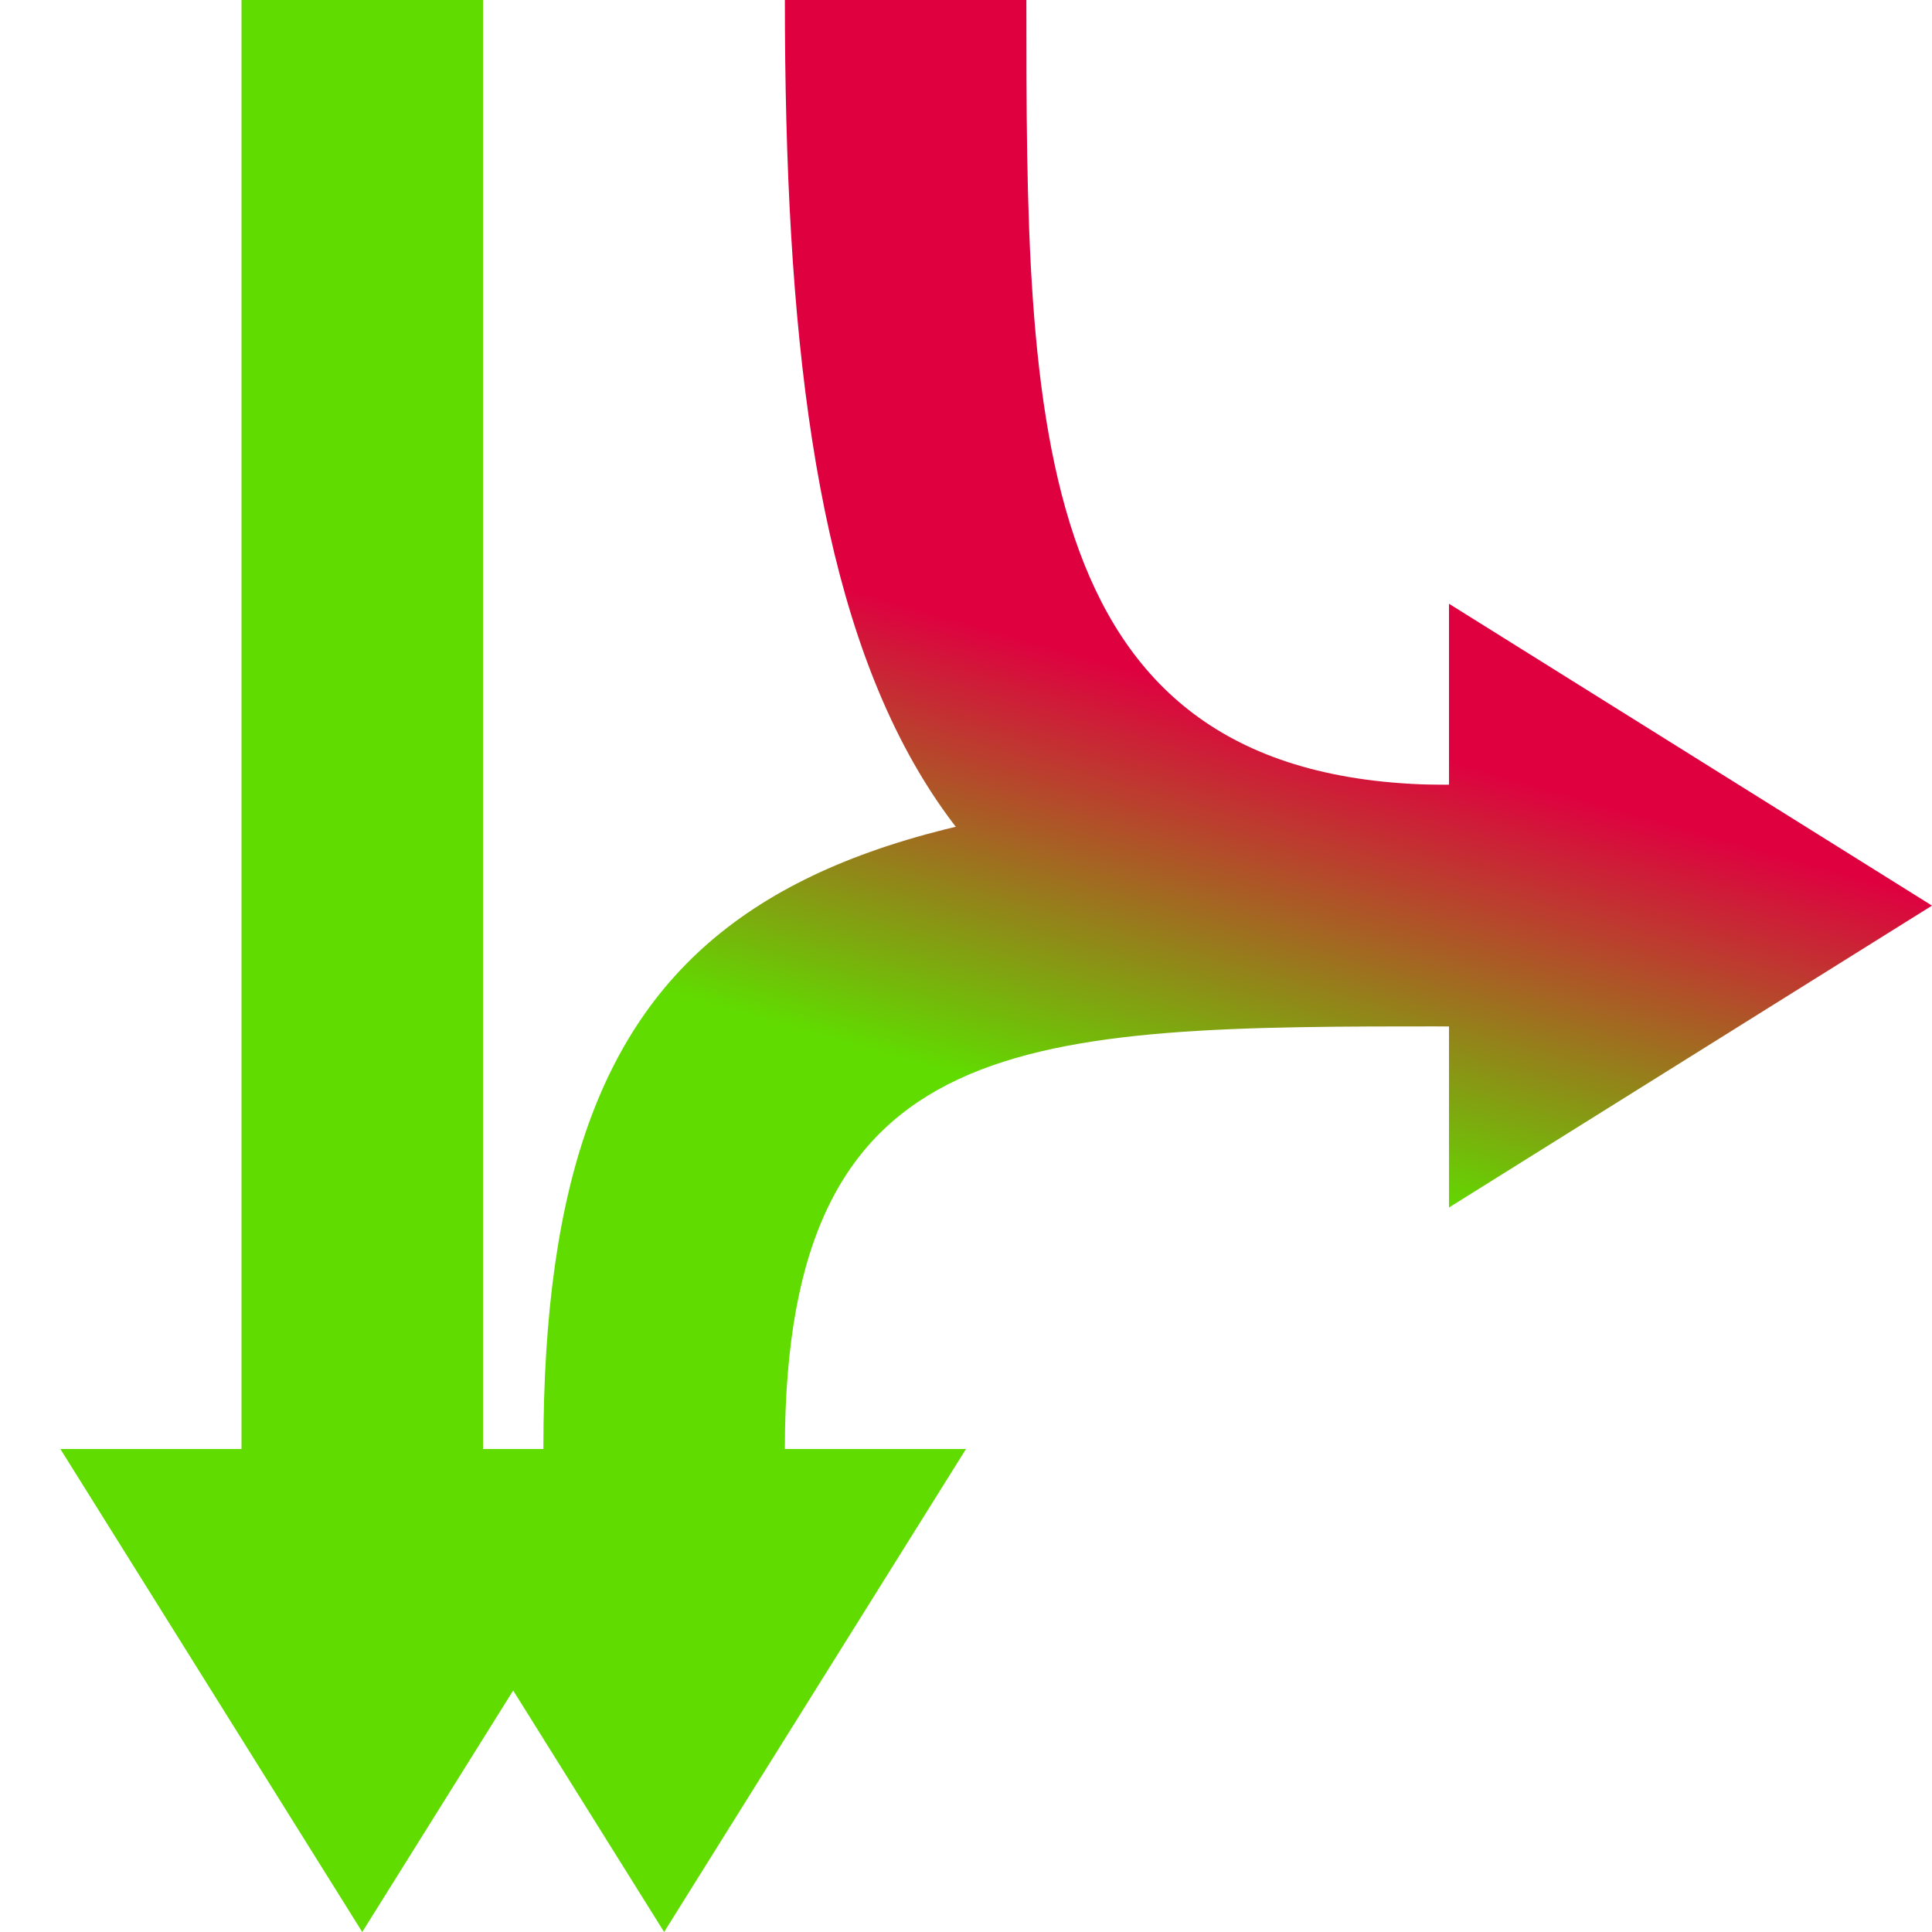
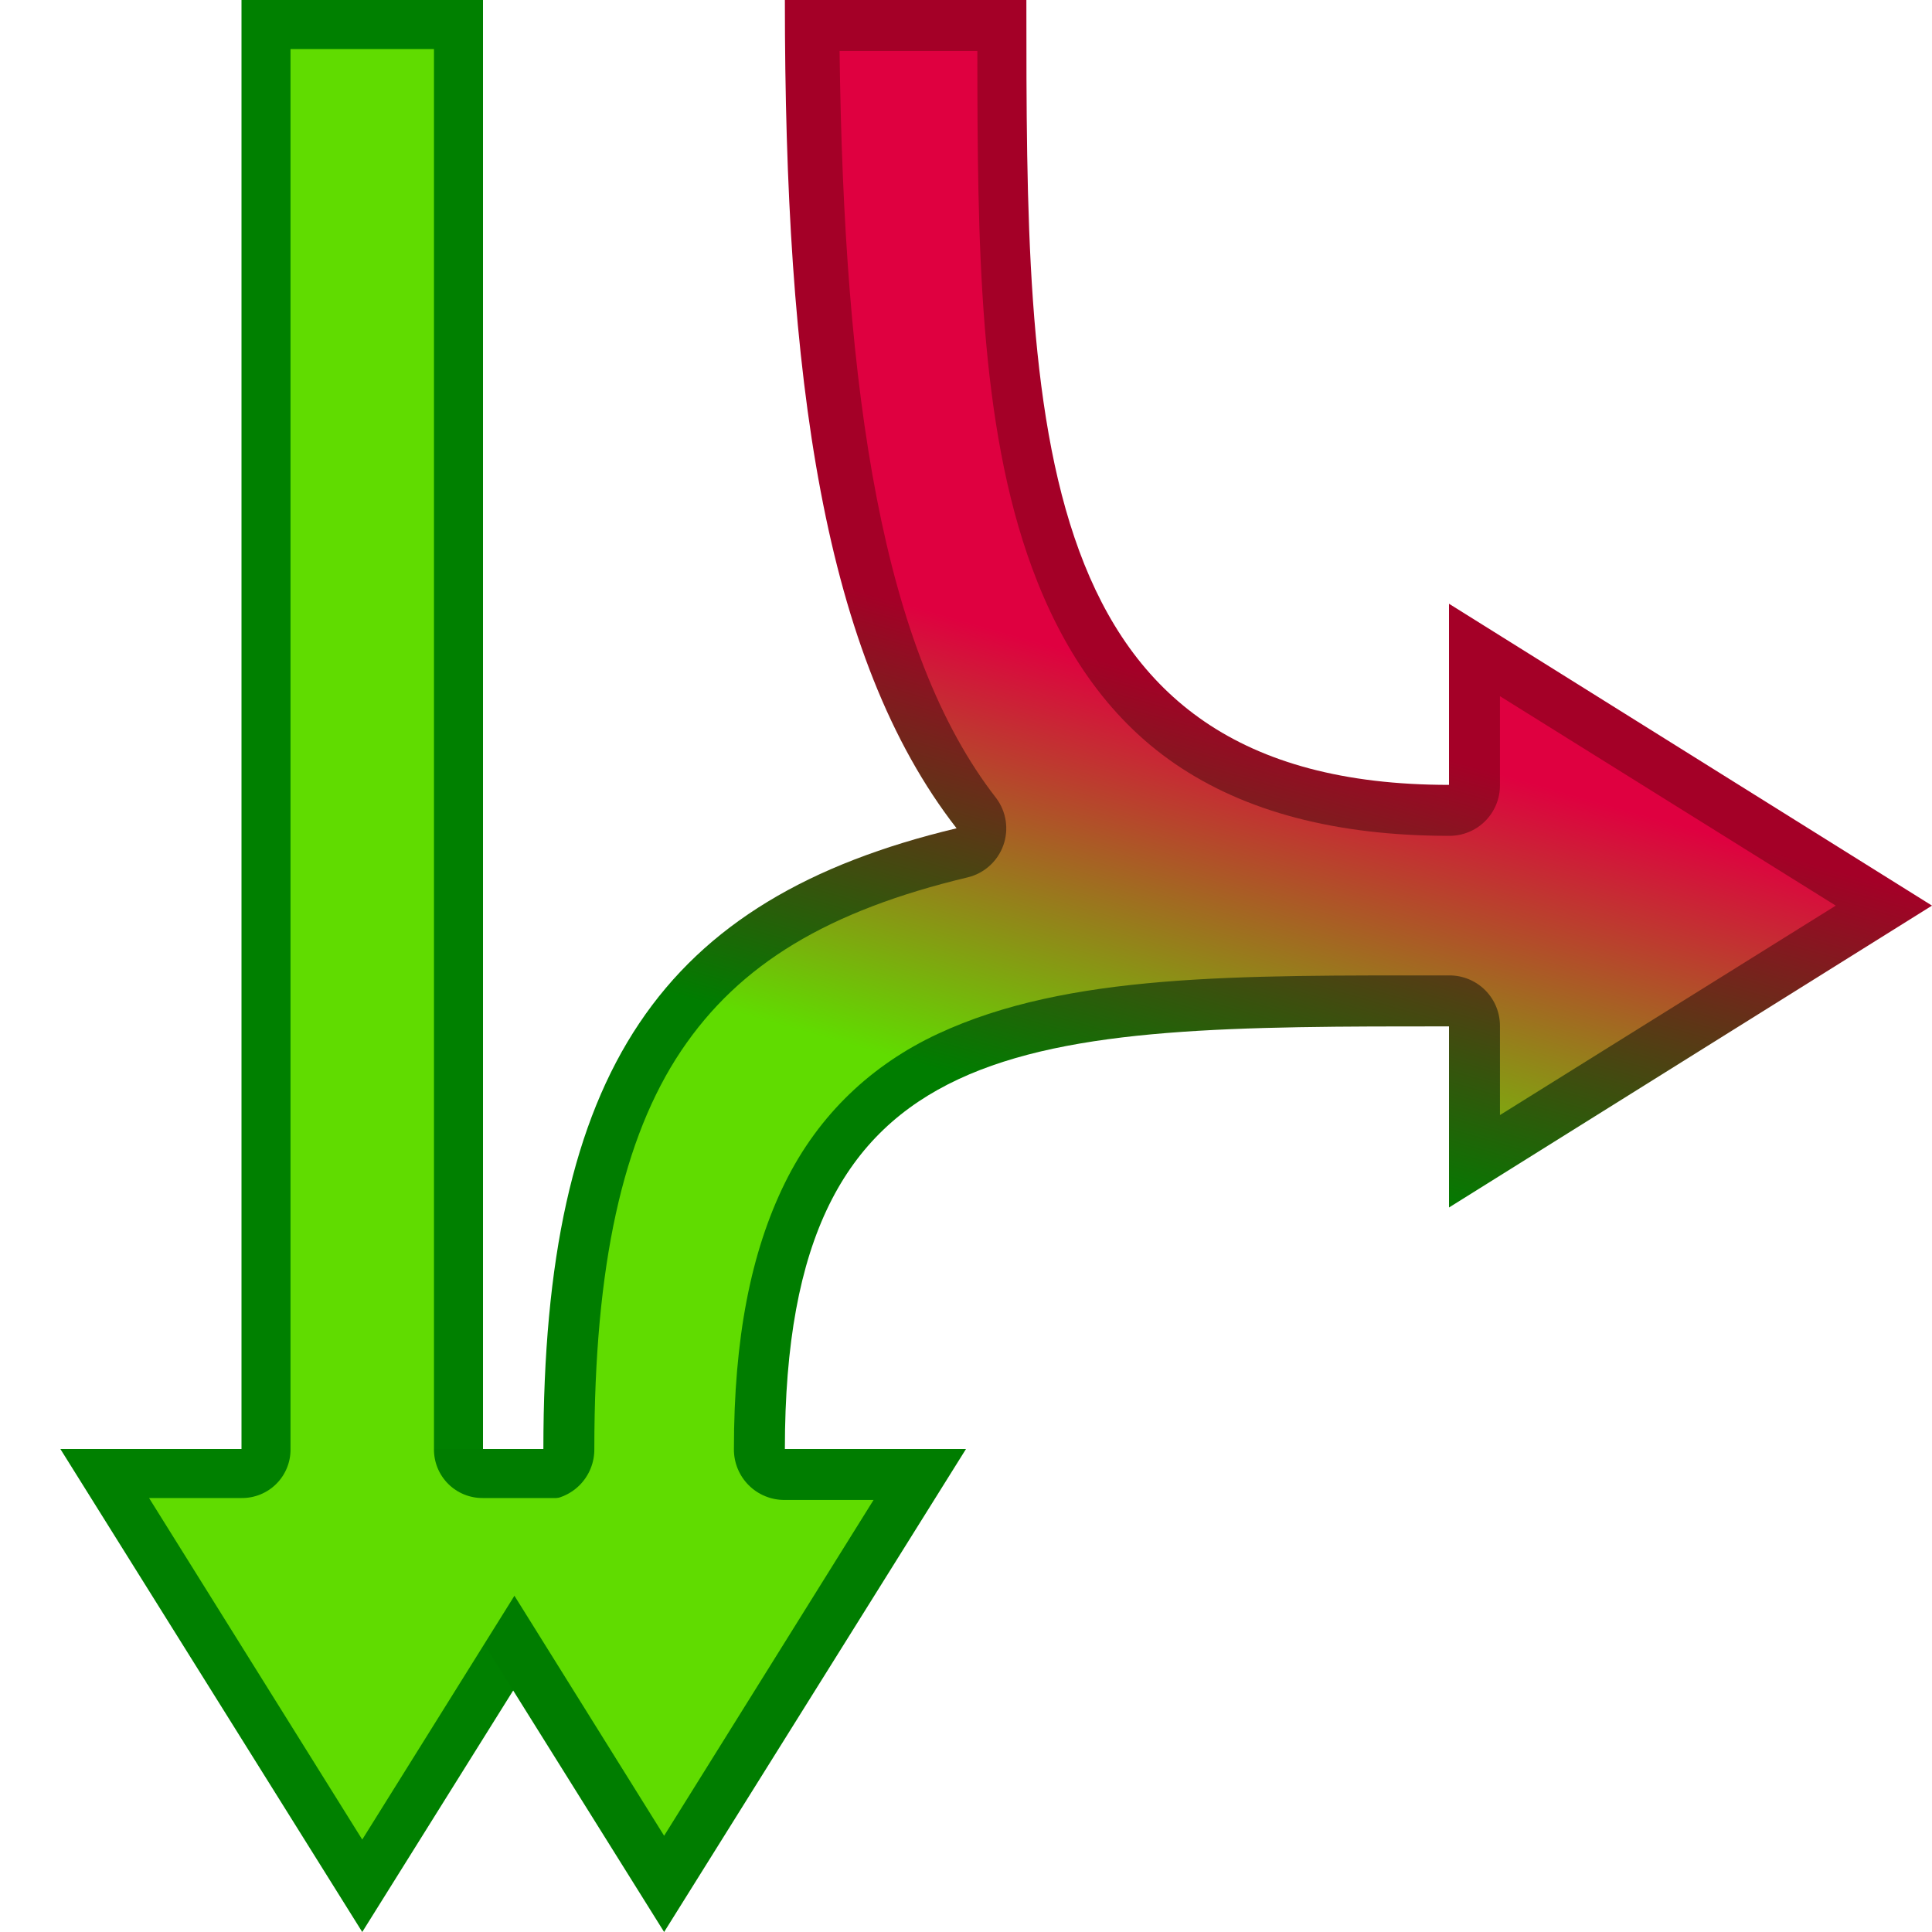
<svg xmlns="http://www.w3.org/2000/svg" xmlns:xlink="http://www.w3.org/1999/xlink" id="svg3916" height="32px" width="32px" version="1.1">
  <defs id="defs3918">
+     <linearGradient id="linearGradient4024">
+       <stop id="stop4026" offset="0" style="stop-color:#007d00;stop-opacity:1;" />
+       <stop id="stop4028" offset="1" style="stop-color:#a40027;stop-opacity:1;" />
+     </linearGradient>
    <linearGradient id="linearGradient3842">
      <stop style="stop-color:#60dc00;stop-opacity:1;" offset="0" id="stop3844" />
      <stop style="stop-color:#df0040;stop-opacity:1;" offset="1" id="stop3846" />
    </linearGradient>
    <linearGradient id="linearGradient3794">
      <stop style="stop-color:#0655a1;stop-opacity:1;" offset="0" id="stop3796" />
      <stop style="stop-color:#0655a1;stop-opacity:0;" offset="1" id="stop3798" />
    </linearGradient>
    <linearGradient id="linearGradient3051" y2="44.14" gradientUnits="userSpaceOnUse" x2="-9.775" gradientTransform="matrix(-.28354 -.28352 -.48112 .4811 29.028 -1.5639)" y1="44.229" x1="-6.308">
      <stop id="stop6223" offset="0" />
      <stop id="stop6225" style="stop-opacity:0" offset="1" />
    </linearGradient>
    <linearGradient id="linearGradient3054" y2="35.079" gradientUnits="userSpaceOnUse" x2="90.221" gradientTransform="matrix(-.50611 -.50534 -.44267 0.442 74.844 52.271)" y1="35.152" x1="97.442">
      <stop id="stop4958" style="stop-color:#f8b17e" offset="0" />
      <stop id="stop4960" style="stop-color:#e35d4f" offset=".262" />
      <stop id="stop4962" style="stop-color:#c6262e" offset=".663" />
      <stop id="stop4964" style="stop-color:#690b54" offset="1" />
    </linearGradient>
    <linearGradient id="linearGradient3056" y2="27.273" gradientUnits="userSpaceOnUse" x2="36.001" gradientTransform="matrix(-.61515 0 0 .61463 30.49 2.1493)" y1="34.023" x1="29.278">
      <stop id="stop2492" style="stop-color:#791235" offset="0" />
      <stop id="stop2494" style="stop-color:#dd3b27" offset="1" />
    </linearGradient>
    <linearGradient id="linearGradient3060" y2="88.006" gradientUnits="userSpaceOnUse" x2="317.16" gradientTransform="matrix(-.83846 0 0 .83694 278.9 -39.62)" y1="75.575" x1="326.6">
      <stop id="stop7423-0" style="stop-color:#fff" offset="0" />
      <stop id="stop7425-2" style="stop-color:#fff;stop-opacity:0" offset="1" />
    </linearGradient>
    <linearGradient id="linearGradient3063" y2="60.768" gradientUnits="userSpaceOnUse" x2="308.65" gradientTransform="matrix(-.83846 0 0 .83694 278.9 -39.62)" y1="58.443" x1="302.29">
      <stop id="stop7383" style="stop-color:#babdb6" offset="0" />
      <stop id="stop7385" style="stop-color:#fff" offset="1" />
    </linearGradient>
    <linearGradient id="linearGradient3066" y2="81.926" gradientUnits="userSpaceOnUse" x2="335.3" gradientTransform="matrix(-.83846 0 0 .83694 279.07 -39.767)" y1="64.295" x1="304.76">
      <stop id="stop4436" style="stop-color:#d3d7cf" offset="0" />
      <stop id="stop4438" style="stop-color:#babdb6" offset=".183" />
      <stop id="stop4440" style="stop-color:#fff" offset=".319" />
      <stop id="stop4442" style="stop-color:#babdb6" offset=".876" />
      <stop id="stop4444" style="stop-color:#eeeeec" offset="1" />
    </linearGradient>
    <linearGradient id="linearGradient3068" y2="58.612" gradientUnits="userSpaceOnUse" x2="305.67" gradientTransform="matrix(-.83846 0 0 .83694 279.07 -39.767)" y1="52.787" x1="301.32">
      <stop id="stop7446" style="stop-color:#888a85" offset="0" />
      <stop id="stop7448" style="stop-color:#555753" offset="1" />
    </linearGradient>
    <radialGradient id="radialGradient2538" gradientUnits="userSpaceOnUse" cy="73.616" cx="6.703" gradientTransform="matrix(2.2135 0 0 .4842 1.1638 -7.1447)" r="7.228">
      <stop id="stop10693" offset="0" />
      <stop id="stop10695" style="stop-opacity:0" offset="1" />
    </radialGradient>
    <linearGradient id="linearGradient3326" y2="47.012" gradientUnits="userSpaceOnUse" x2="32.036" gradientTransform="translate(-15,-17)" y1="19" x1="32.036">
      <stop id="stop3311" style="stop-color:#f6f6f6" offset="0" />
      <stop id="stop3313" style="stop-color:#d2d2d2" offset="1" />
    </linearGradient>
    <linearGradient id="linearGradient3328" y2="47.045" gradientUnits="userSpaceOnUse" x2="25.923" gradientTransform="translate(-15,-17)" y1="19" x1="25.923">
      <stop id="stop3399" style="stop-color:#aaa" offset="0" />
      <stop id="stop3401" style="stop-color:#8c8c8c" offset="1" />
    </linearGradient>
    <linearGradient id="linearGradient3914" y2="20.895" gradientUnits="userSpaceOnUse" y1="105.1" gradientTransform="matrix(0.2014,0,0,0.2014,3.1103,3.3117)" x2="84.639" x1="86.133">
      <stop id="stop5130" style="stop-color:#fff" offset="0" />
      <stop id="stop5132" style="stop-color:#959595" offset="1" />
    </linearGradient>
    <linearGradient xlink:href="#linearGradient3914" id="linearGradient4418" gradientUnits="userSpaceOnUse" gradientTransform="matrix(0.2014,0,0,0.2014,3.1103,3.3117)" x1="86.133" y1="105.1" x2="84.639" y2="20.895" />
    <linearGradient xlink:href="#linearGradient3326" id="linearGradient4422" gradientUnits="userSpaceOnUse" gradientTransform="translate(-15,-17)" x1="32.036" y1="19" x2="32.036" y2="47.012" />
    <linearGradient xlink:href="#linearGradient3328" id="linearGradient4424" gradientUnits="userSpaceOnUse" gradientTransform="translate(-15,-17)" x1="25.923" y1="19" x2="25.923" y2="47.045" />
    <linearGradient xlink:href="#linearGradient3794" id="linearGradient3800" x1="17.29" y1="10.667" x2="25.891" y2="10.667" gradientUnits="userSpaceOnUse" gradientTransform="matrix(1.183333,0,0,1,11.65694,7.391924)" />
    <linearGradient xlink:href="#linearGradient3842" id="linearGradient3848" x1="13" y1="17" x2="15" y2="10" gradientUnits="userSpaceOnUse" />
+     <linearGradient xlink:href="#linearGradient3842" id="linearGradient3196" gradientUnits="userSpaceOnUse" x1="13" y1="17" x2="15" y2="10" />
+     <linearGradient xlink:href="#linearGradient3842" id="linearGradient3198" gradientUnits="userSpaceOnUse" x1="13" y1="17" x2="15" y2="10" />
+     <linearGradient xlink:href="#linearGradient3842" id="linearGradient3200" gradientUnits="userSpaceOnUse" x1="13" y1="17" x2="15" y2="10" />
+     <linearGradient xlink:href="#linearGradient3842" id="linearGradient3212" gradientUnits="userSpaceOnUse" x1="13" y1="17" x2="15" y2="10" />
+     <linearGradient xlink:href="#linearGradient3842" id="linearGradient3214" gradientUnits="userSpaceOnUse" x1="13" y1="17" x2="15" y2="10" />
+     <linearGradient xlink:href="#linearGradient3842" id="linearGradient3216" gradientUnits="userSpaceOnUse" x1="13" y1="17" x2="15" y2="10" />
+     <linearGradient xlink:href="#linearGradient3842" id="linearGradient3222" gradientUnits="userSpaceOnUse" x1="13" y1="17" x2="15" y2="10" />
+     <linearGradient xlink:href="#linearGradient3842" id="linearGradient3225" gradientUnits="userSpaceOnUse" x1="13" y1="17" x2="15" y2="10" />
+     <linearGradient xlink:href="#linearGradient3842" id="linearGradient3229" gradientUnits="userSpaceOnUse" x1="13" y1="17" x2="15" y2="10" />
+     <linearGradient xlink:href="#linearGradient3842" id="linearGradient3231" gradientUnits="userSpaceOnUse" x1="12.75" y1="10.688" x2="14.5" y2="0.875" />
+     <linearGradient xlink:href="#linearGradient3842" id="linearGradient3241" gradientUnits="userSpaceOnUse" x1="13" y1="17" x2="15" y2="10" gradientTransform="translate(-20,0)" />
+     <linearGradient xlink:href="#linearGradient3842" id="linearGradient3243" gradientUnits="userSpaceOnUse" x1="13" y1="17" x2="15" y2="10" />
+     <linearGradient xlink:href="#linearGradient3842" id="linearGradient3248" gradientUnits="userSpaceOnUse" gradientTransform="translate(-20,0)" x1="13" y1="17" x2="15" y2="10" />
+     <linearGradient xlink:href="#linearGradient4024" id="linearGradient3251" gradientUnits="userSpaceOnUse" x1="13" y1="17" x2="15" y2="10" />
+     <linearGradient xlink:href="#linearGradient3842" id="linearGradient3253" gradientUnits="userSpaceOnUse" x1="13" y1="17" x2="15" y2="10" />
  </defs>
  <g id="layer1">
-     <path style="fill:#60dc00;fill-opacity:1;stroke:none" d="M 4,24 1,24 6,32 11,24 8,24 8,0 4,0 z" id="path3804" />
-     <g id="g3830" style="fill:url(#linearGradient3848);fill-opacity:1">
-       <path style="fill:url(#linearGradient3848);fill-opacity:1;stroke:none" d="m 9,24 -3,0 5,8 5,-8 -3,0 c 0,-7 4,-7 11,-7 l 0,-4 C 13,13 9,15 9,24 z" id="path3806" />
-       <path id="path3812" d="m 24,17 0,3 8,-5 -8,-5 0,3 C 17,13 17,7 17,0 l -4,0 c 0,11 2,17 11,17 z" style="fill:url(#linearGradient3848);fill-opacity:1;stroke:none" />
-     </g>
+     <path style="fill:#008000;fill-opacity:1;stroke:none" d="M 4,24 1,24 6,32 11,24 8,24 8,0 4,0 z" id="path3804" />
+     <path id="path3806" d="m 13,0 c 0,6.252 0.634,10.881 2.844,13.719 C 10.956,14.886 9,17.735 9,24 l -3,0 5,8 5,-8 -3,0 c 0,-7 4,-7 11,-7 l 0,3 8,-5 -8,-5 0,3 C 17,13 17,7 17,0 l -4,0 z" style="fill:url(#linearGradient3251);fill-opacity:1.0;stroke:none" />
+     <path style="fill:#60dc00;fill-opacity:1;stroke:none" id="path3210" d="M 4.812,0.812 4.812,24 A 0.802,0.802 0 0 1 4,24.812 l -1.531,0 L 6,30.469 9.531,24.812 8,24.812 A 0.802,0.802 0 0 1 7.188,24 l 0,-23.188 -2.375,0 z" />
+     <path d="m 13.906,0.844 c 0.07,5.693 0.712,9.958 2.594,12.375 a 0.835,0.835 0 0 1 -0.469,1.312 c -2.319,0.554 -3.785,1.436 -4.75,2.875 C 10.317,18.846 9.844,20.954 9.844,24 A 0.835,0.835 0 0 1 9,24.844 l -1.469,0 3.469,5.562 3.469,-5.562 -1.469,0 A 0.835,0.835 0 0 1 12.156,24 c 0,-1.83 0.28,-3.26 0.844,-4.406 0.564,-1.146 1.452,-1.965 2.531,-2.469 C 17.69,16.118 20.5,16.156 24,16.156 A 0.835,0.835 0 0 1 24.844,17 l 0,1.469 5.562,-3.469 -5.562,-3.469 0,1.469 A 0.835,0.835 0 0 1 24,13.844 c -1.869,0 -3.381,-0.402 -4.531,-1.188 -1.15,-0.785 -1.895,-1.947 -2.375,-3.25 C 16.214,7.018 16.189,4.017 16.188,0.844 l -2.281,0 z" id="path3227" style="fill:url(#linearGradient3229);fill-opacity:1;stroke:none" />
  </g>
</svg>
